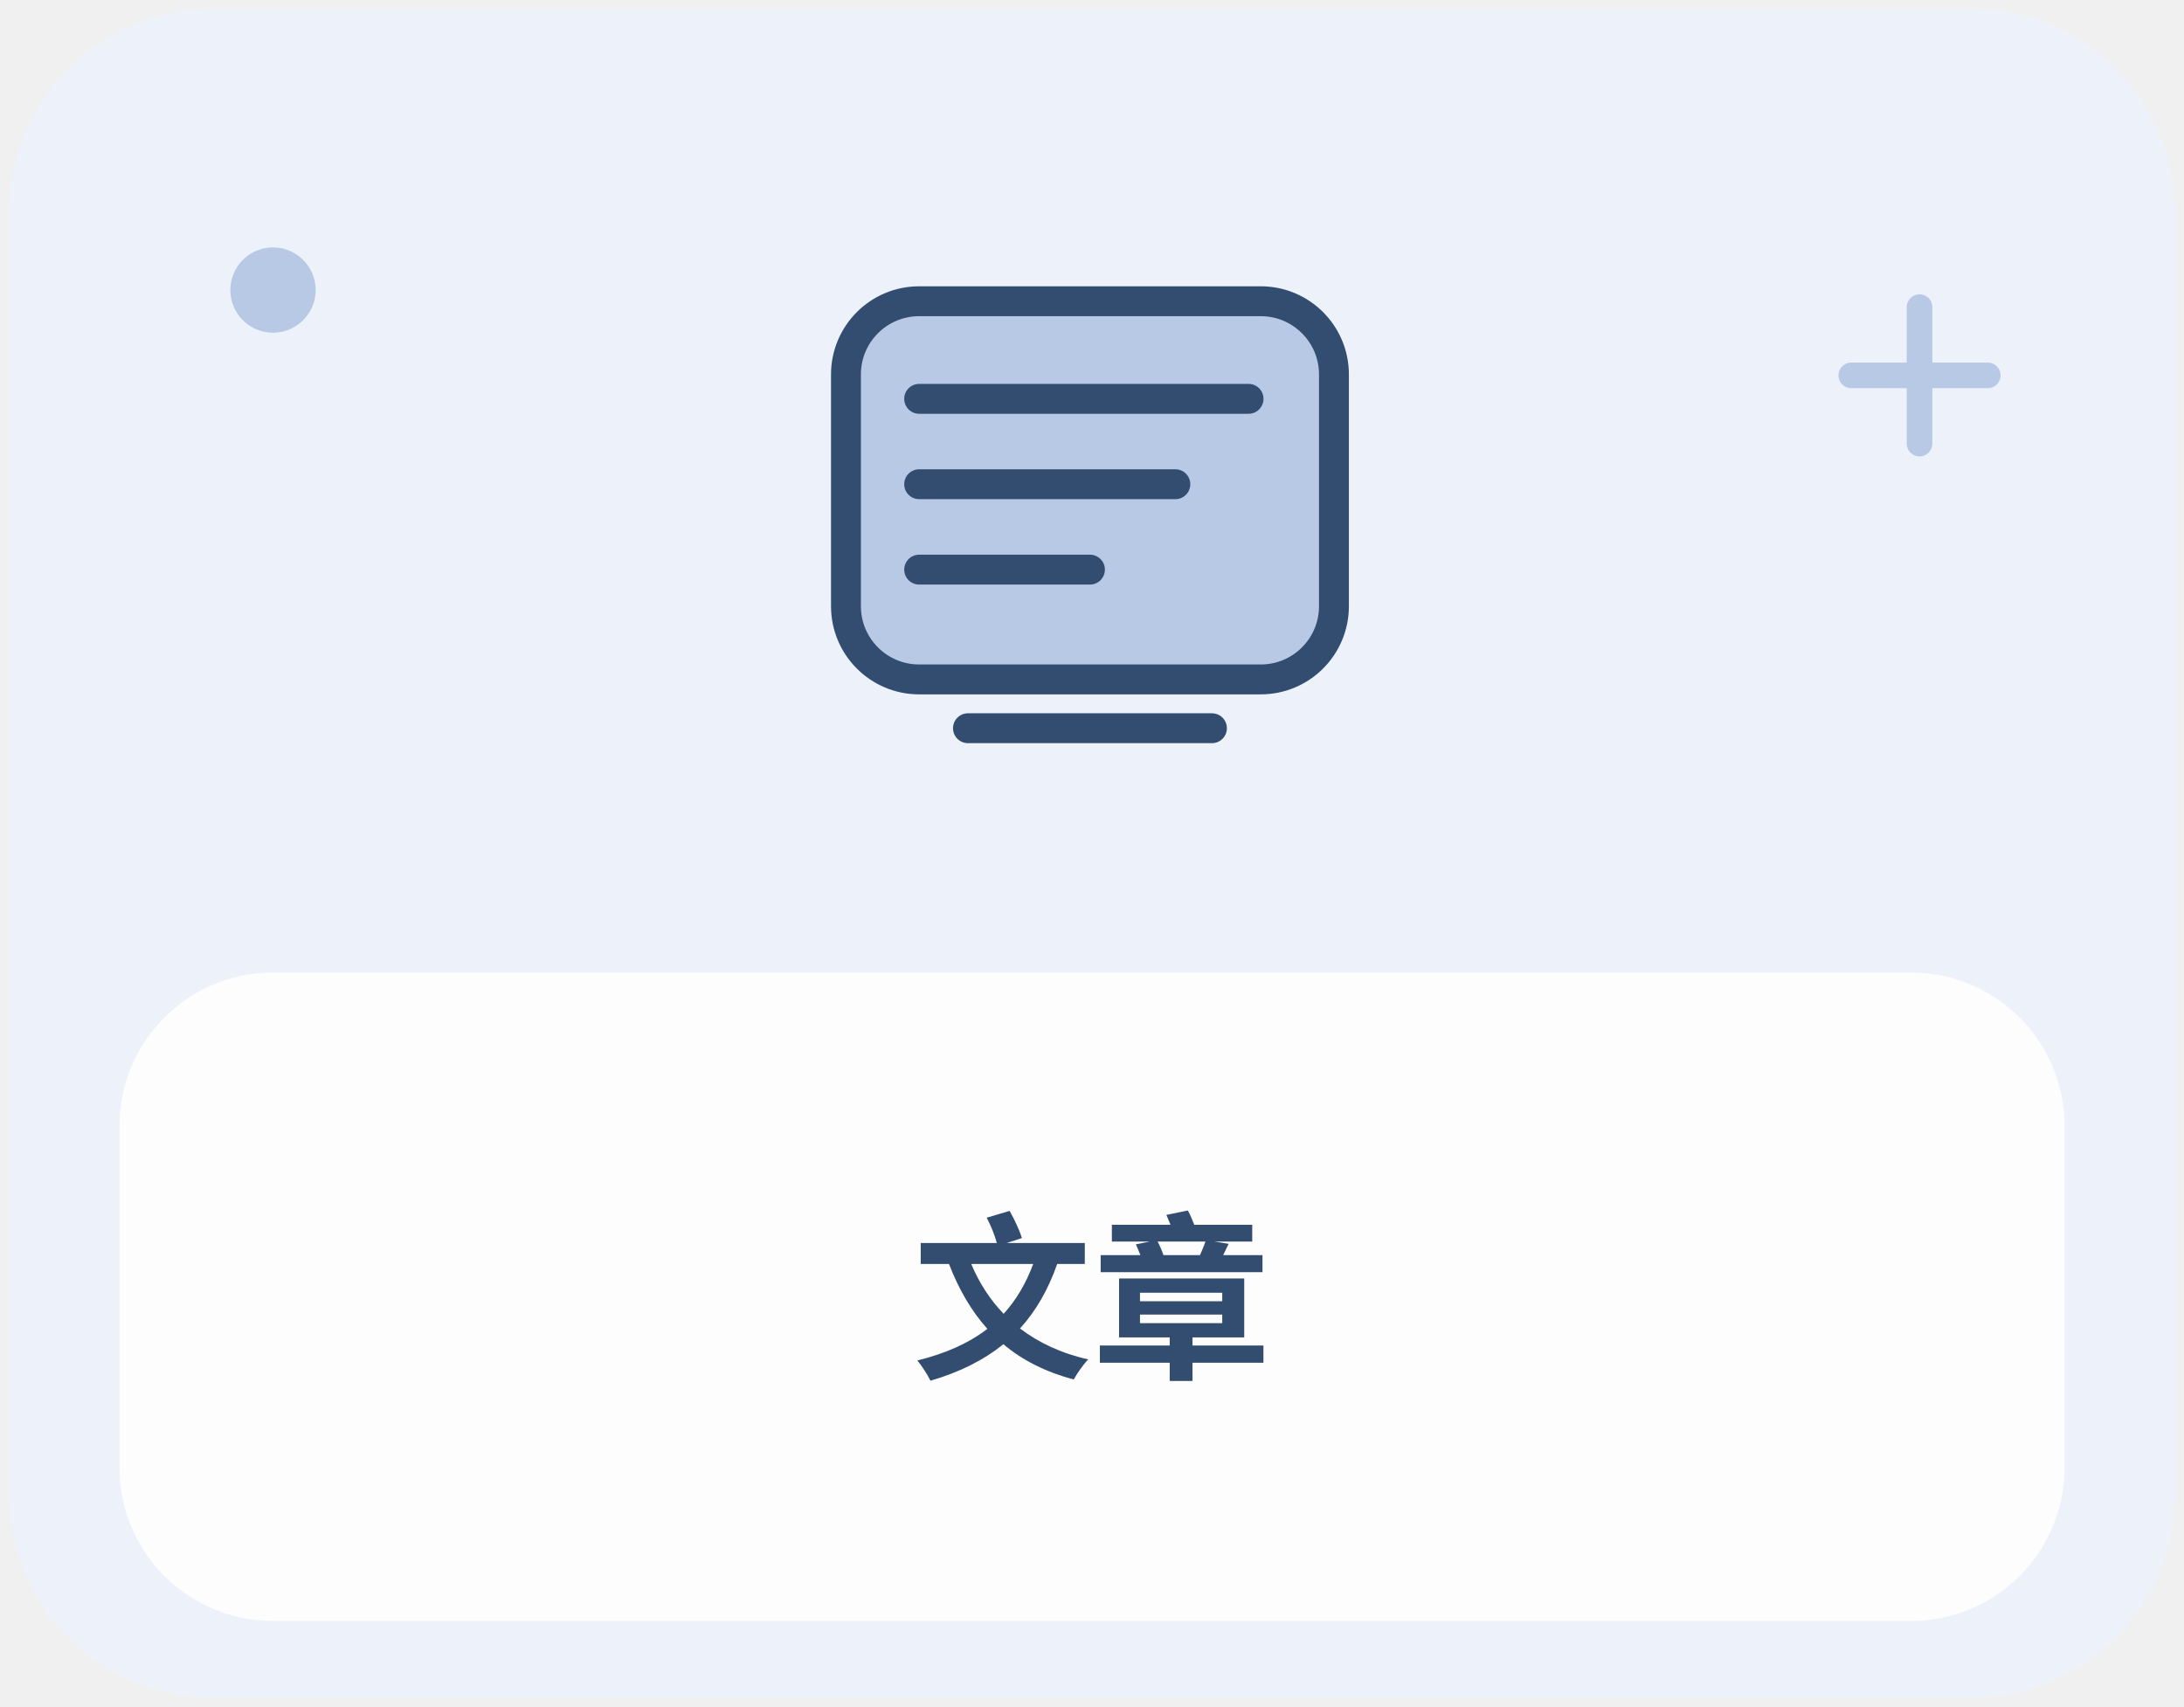
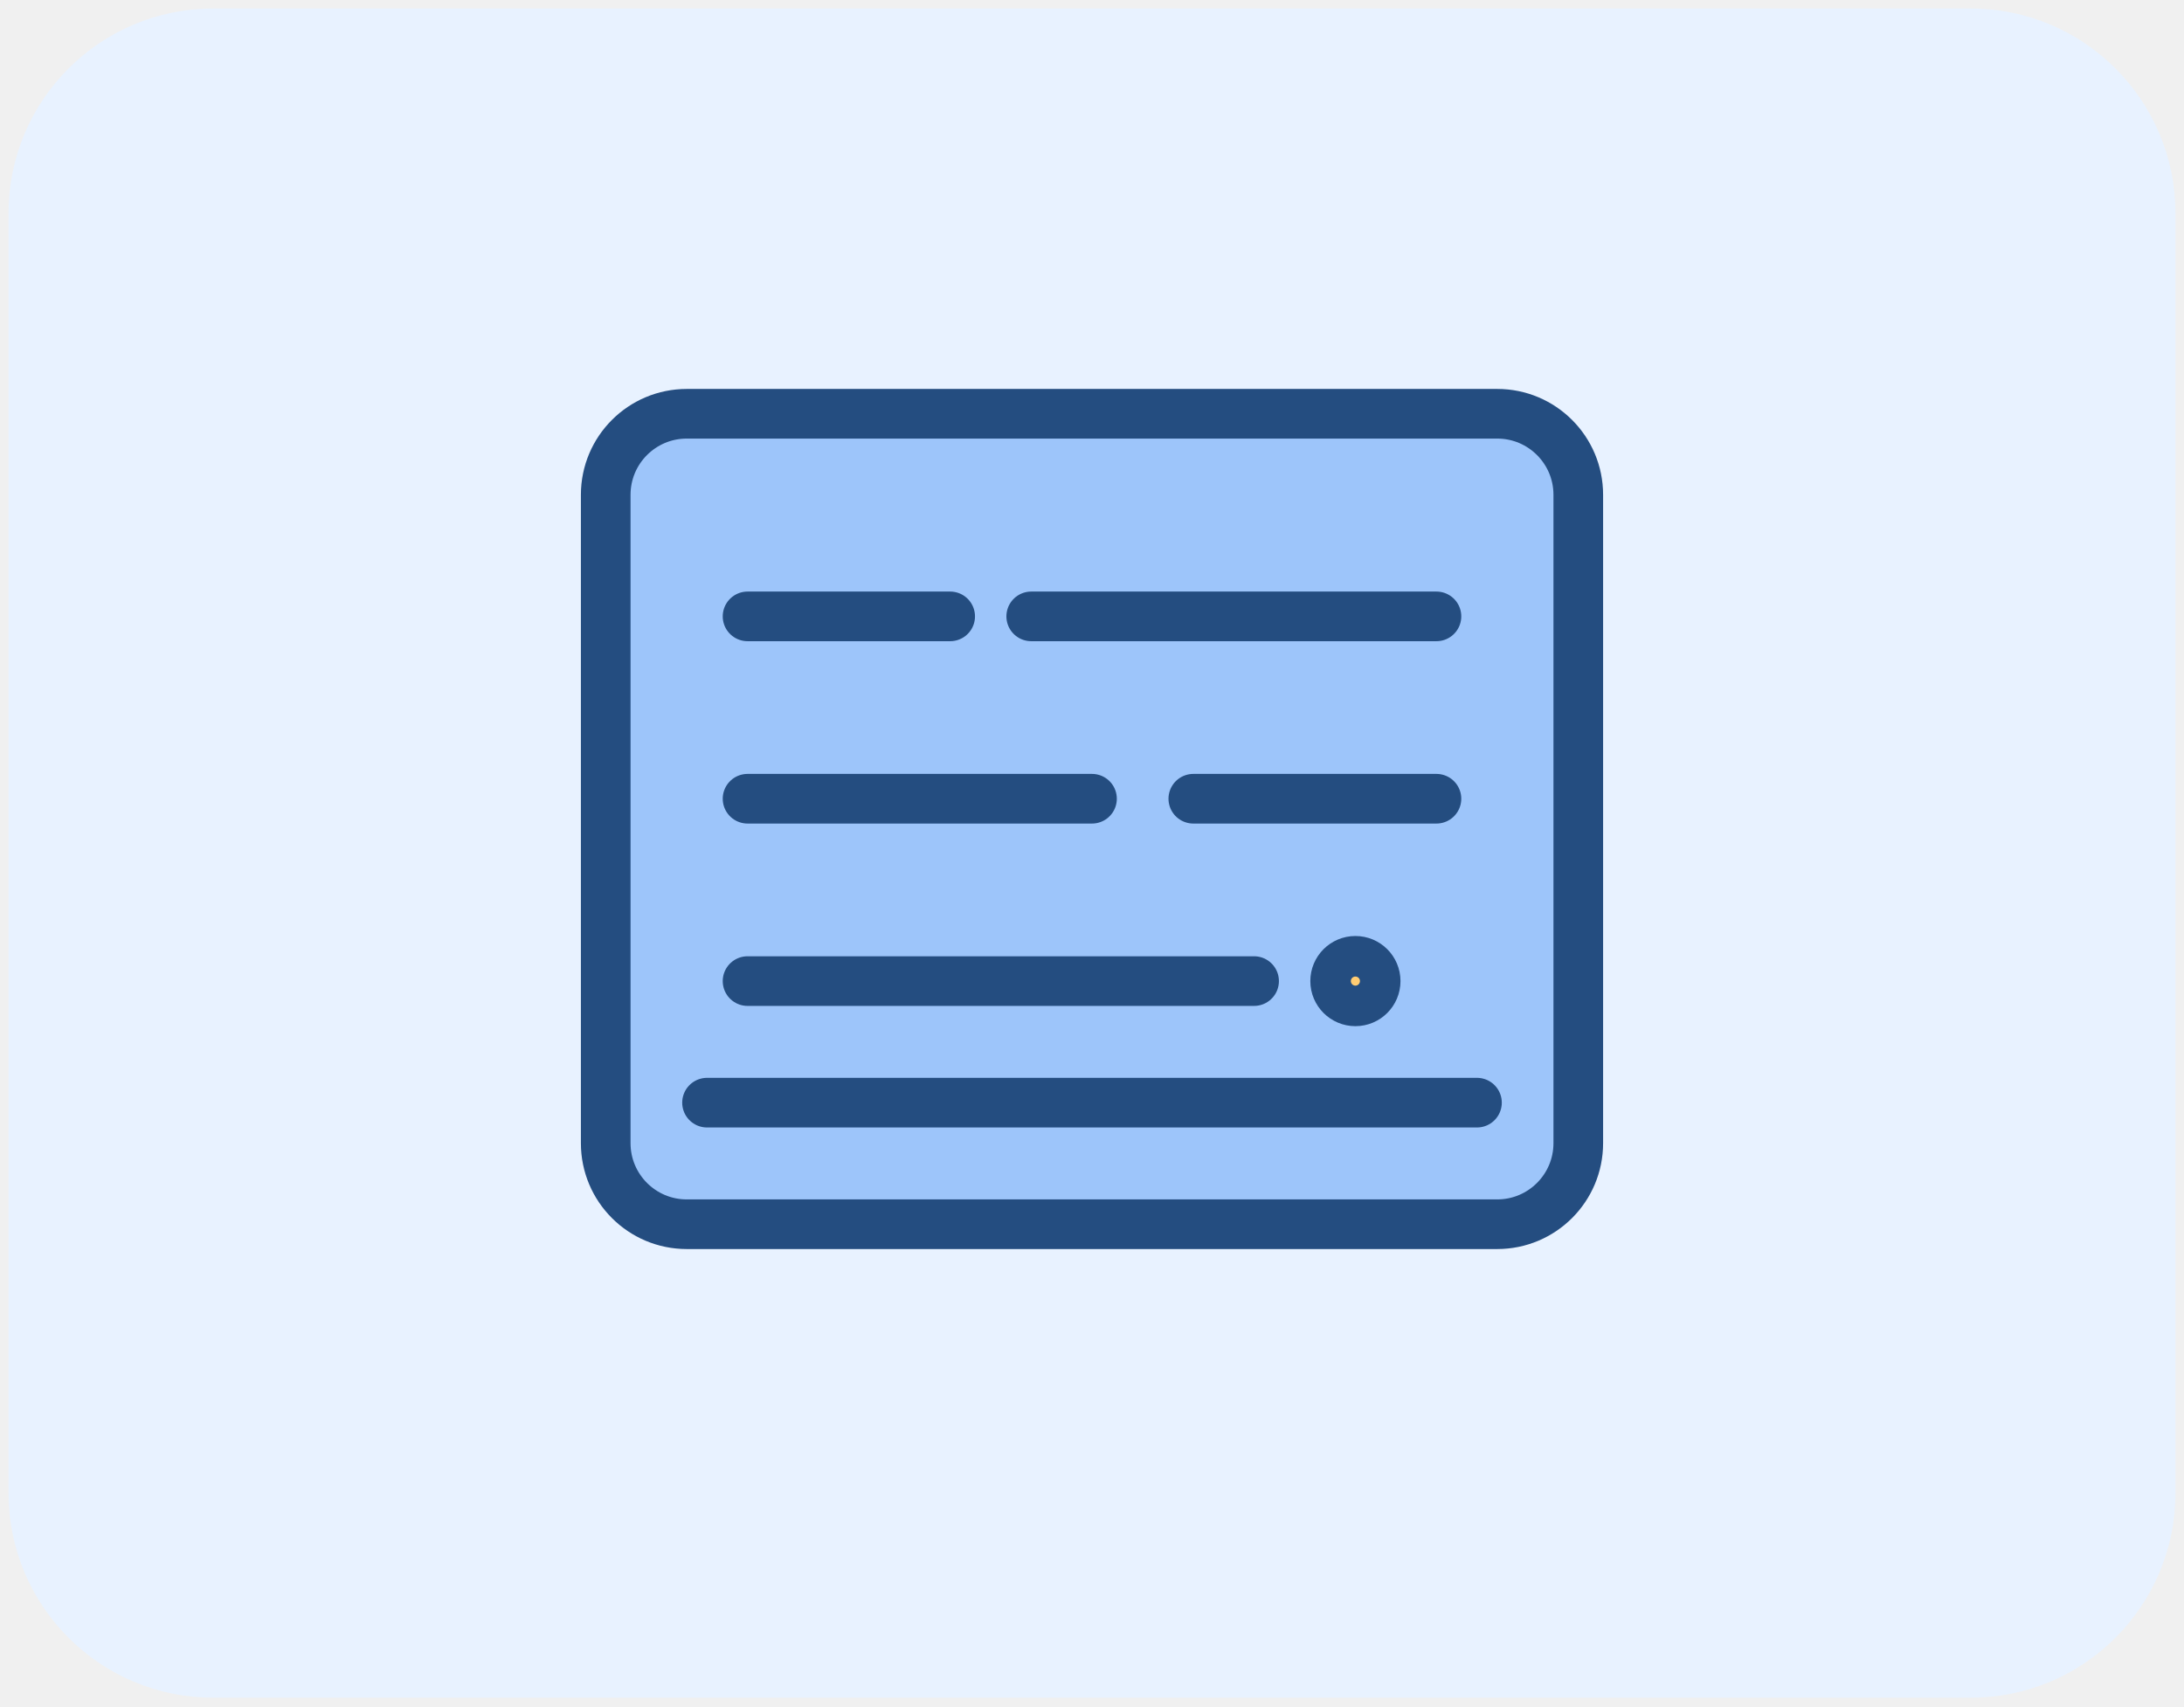
- <svg xmlns="http://www.w3.org/2000/svg" width="256" height="200" viewBox="0 0 256 200" font-family="system-ui,Noto Sans CJK SC,Microsoft YaHei,sans-serif" role="img">
-   <rect x="1" y="1" width="254" height="198" rx="24" fill="#edf2fa" />
-   <circle cx="32" cy="34" r="5" fill="#b7c9e4" />
-   <path d="M225 36v16m-8-8h16" stroke="#b7c9e4" stroke-width="3" stroke-linecap="round" />
-   <g transform="translate(82 11) scale(1.43)" stroke="#334d70" stroke-width="2.45" stroke-linecap="round" stroke-linejoin="round" fill="none">
-     <rect x="12" y="17" width="40" height="31" rx="6" fill="#b7c9e4" />
-     <path d="M18 25h27m-27 7h21m-21 7h14M22 52h20" fill="none" />
+ <svg xmlns="http://www.w3.org/2000/svg" width="256" height="200" viewBox="0 0 256 200" font-family="system-ui,sans-serif" role="img">
+   <rect x="1" y="1" width="254" height="198" rx="24" fill="#e8f2ff" />
+   <g transform="translate(52 20) scale(2.375)" stroke="#244d80" stroke-width="2.45" stroke-linecap="round" stroke-linejoin="round" fill="none">
+     <g transform="translate(0 0) scale(1)">
+       <rect x="8" y="12" width="48" height="40" rx="4" fill="#9dc5fa" />
+       <path d="M15 22h10m4 0h20m-34 9h17m5 0h12m-34 9h25" fill="none" />
+       <ellipse cx="45" cy="40" rx="1" ry="1" fill="#ffcc73" />
+       <path d="M13 46h38" fill="none" />
+     </g>
  </g>
-   <rect x="14" y="114" width="228" height="76" rx="18" fill="#fff" opacity=".87" />
-   <text x="128" y="160" fill="#334d70" font-size="21" font-weight="700" text-anchor="middle">文章</text>
</svg>
